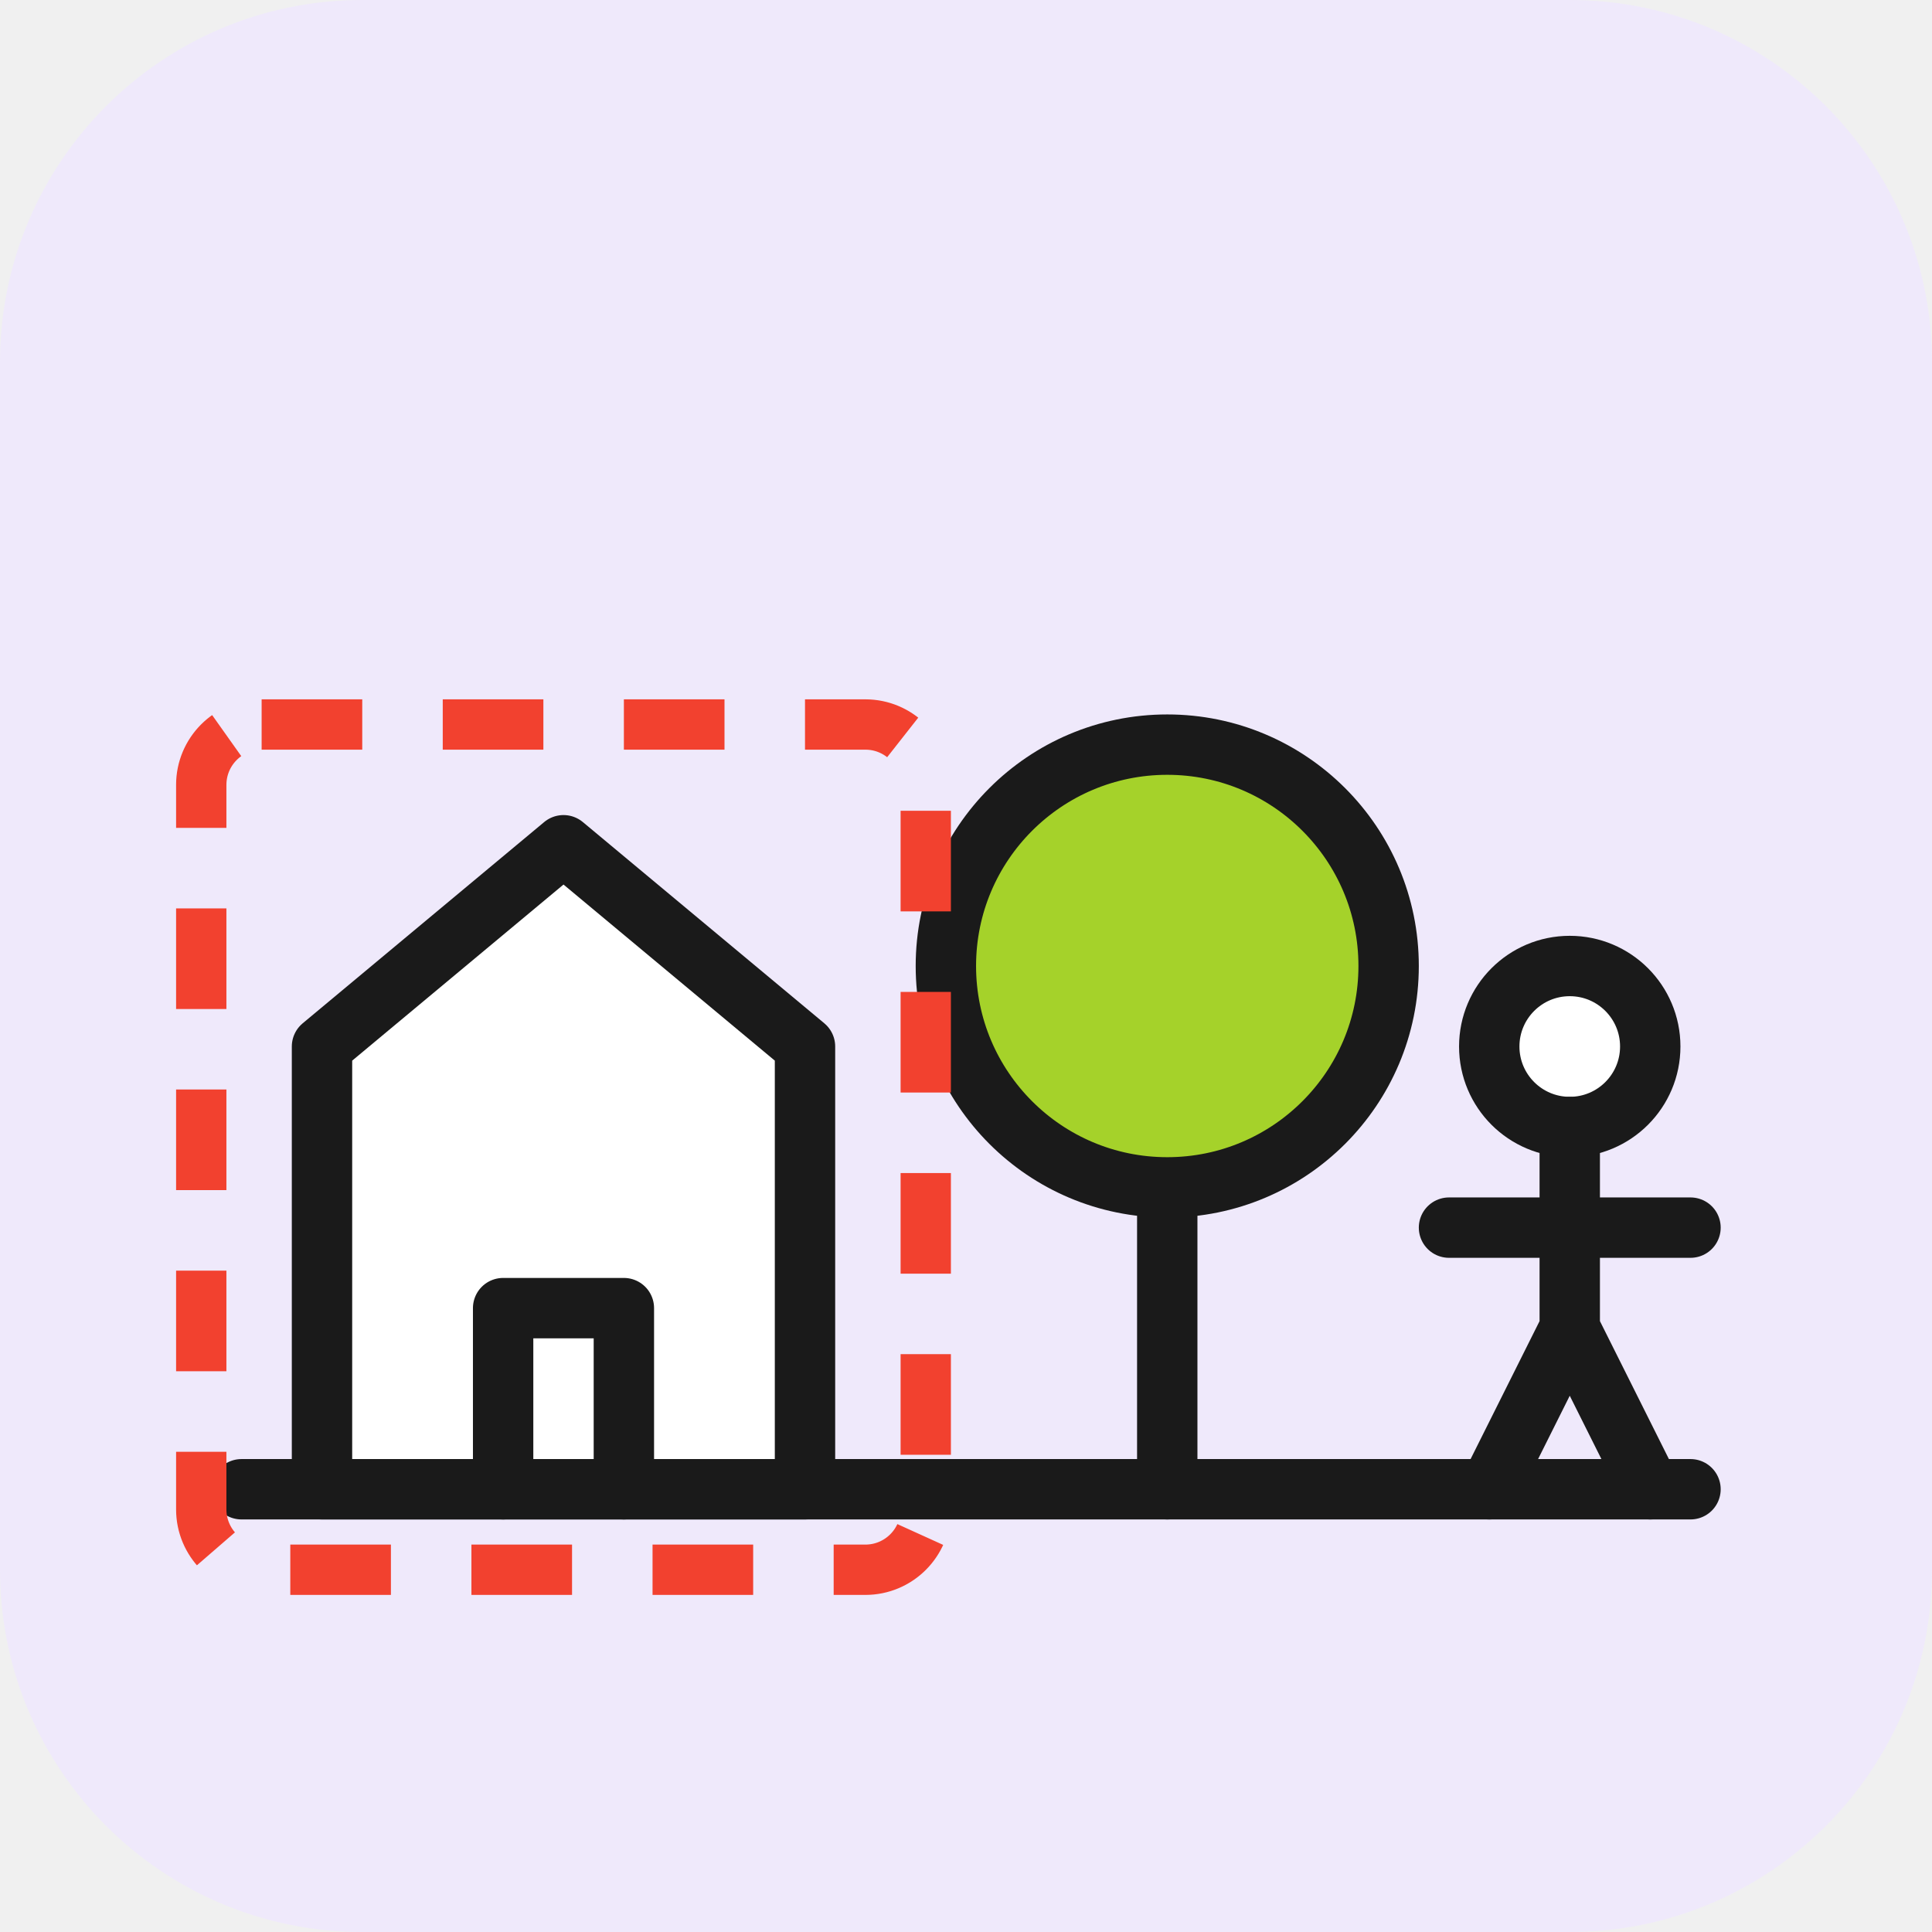
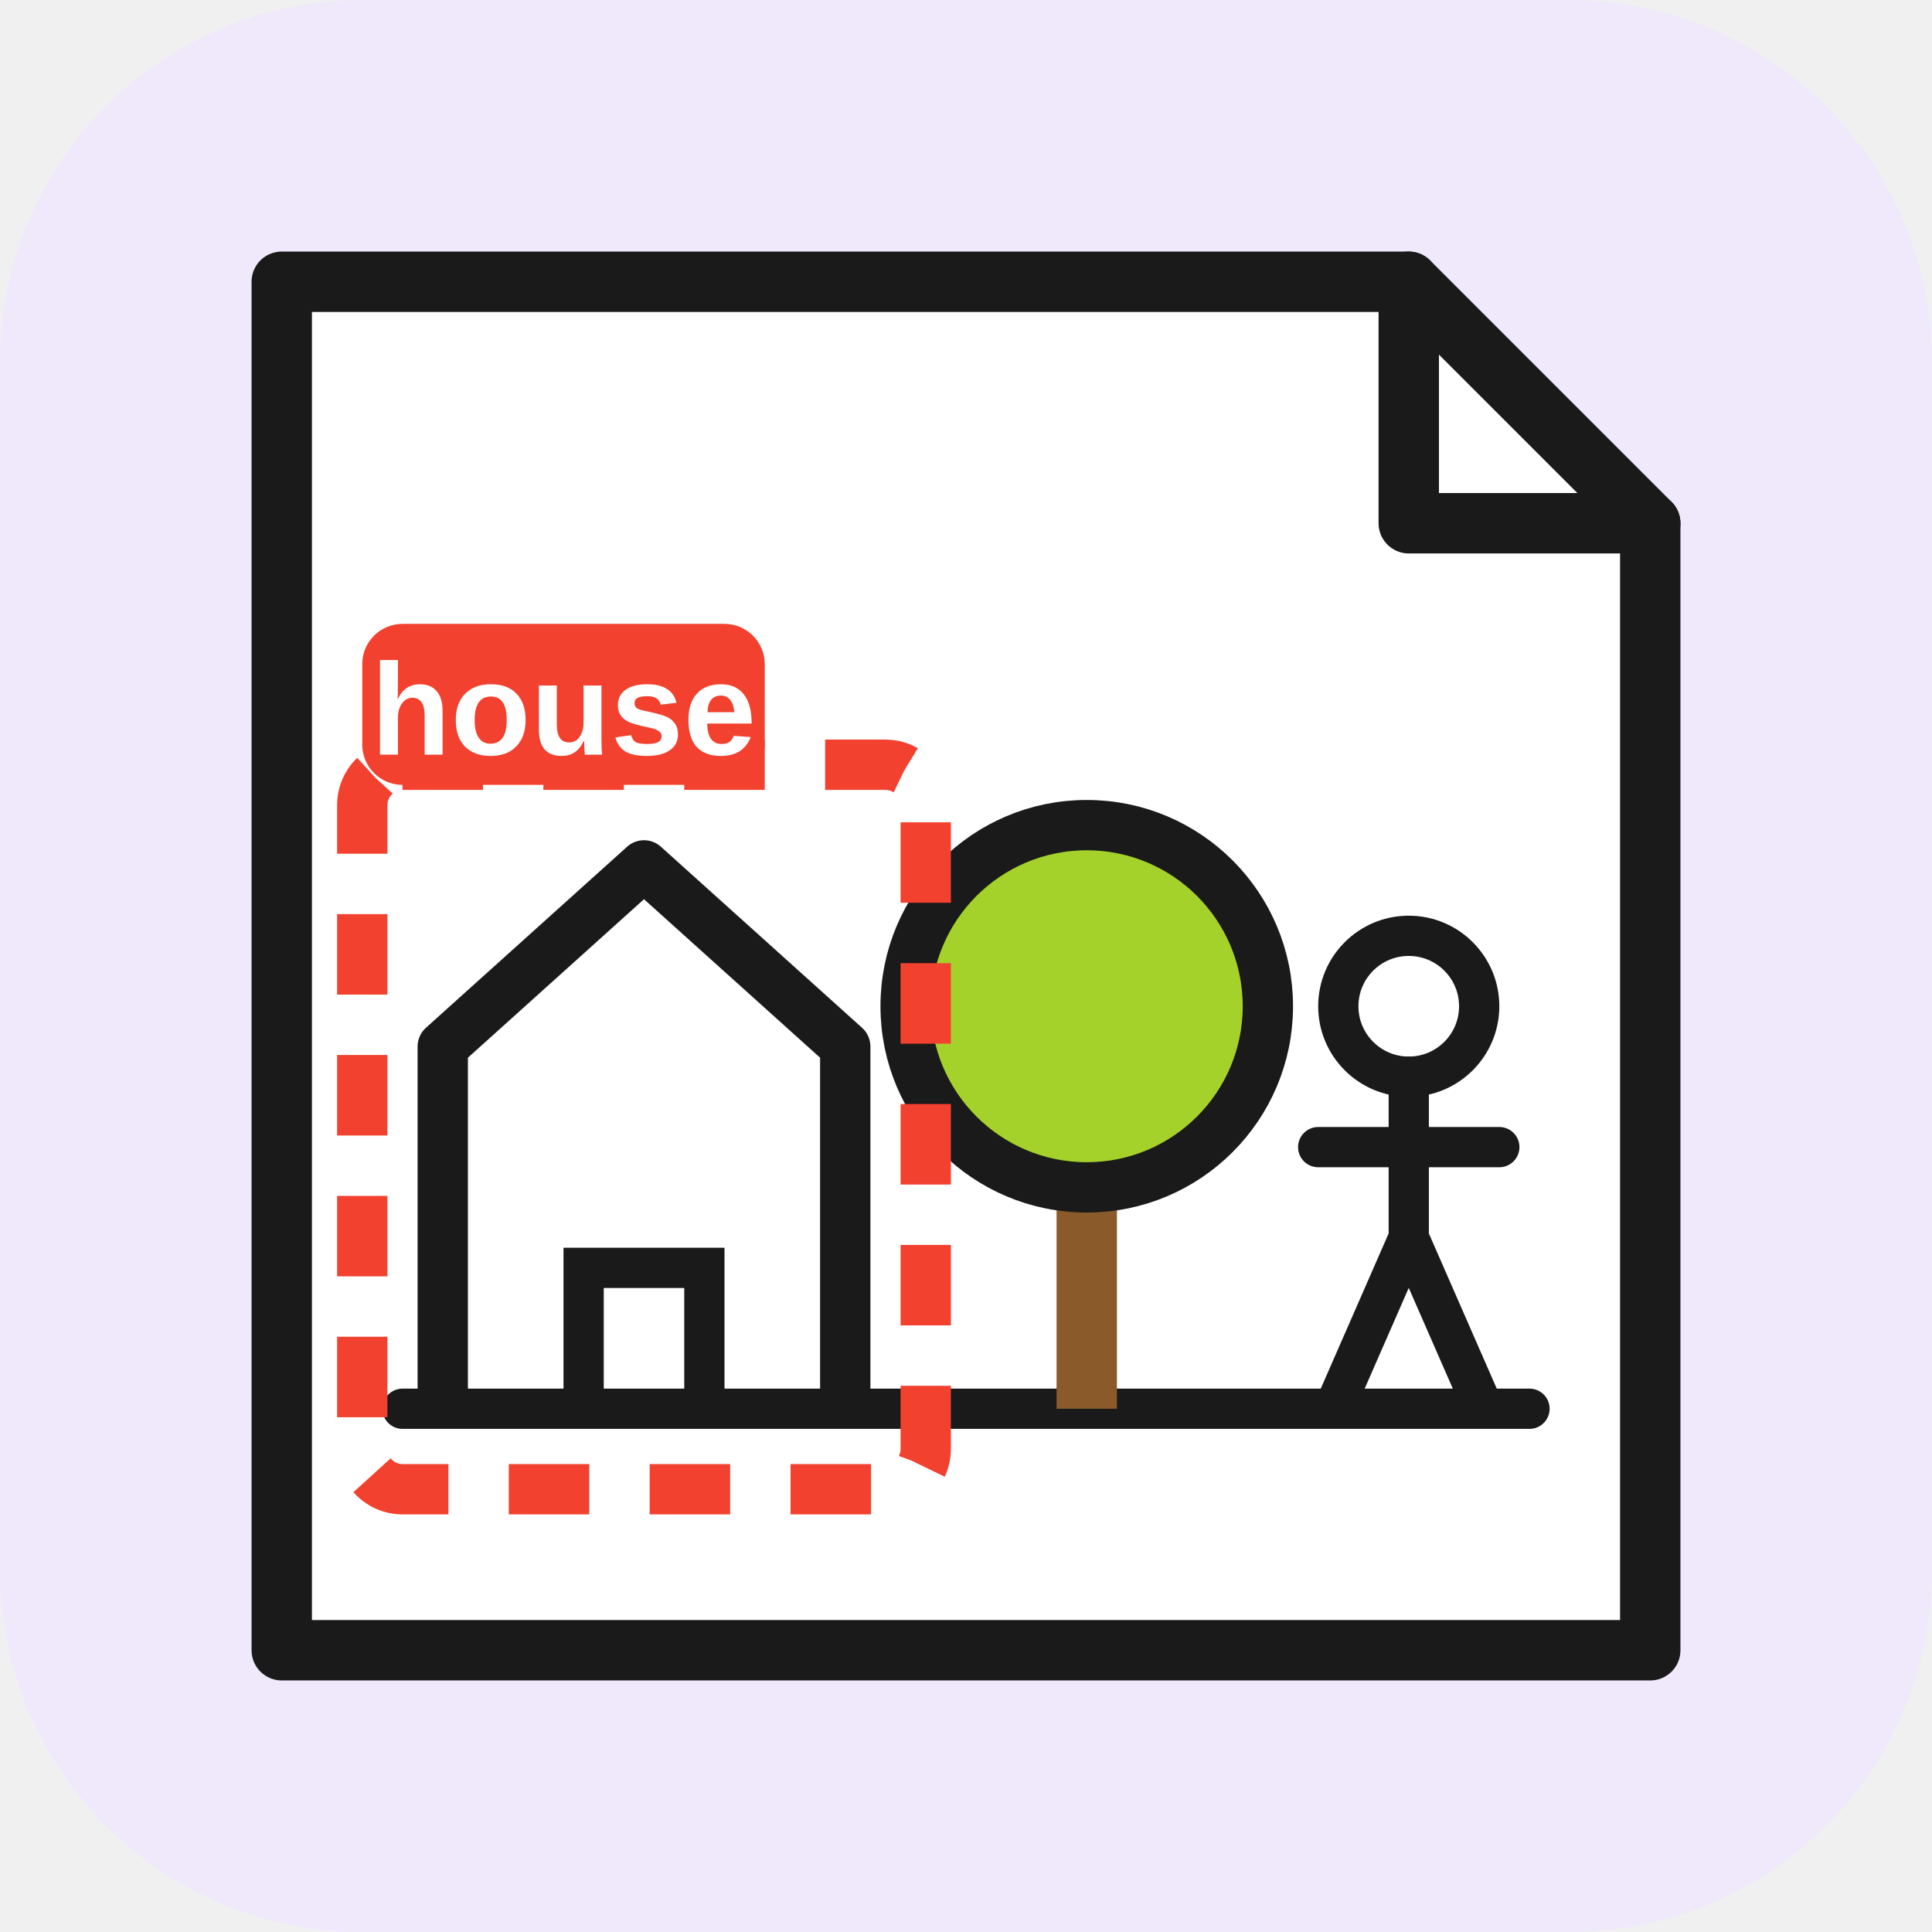
<svg xmlns="http://www.w3.org/2000/svg" viewBox="0 0 96 96" width="96" height="96">
  <rect width="96" height="96" rx="18" fill="#efe9fb" />
-   <path d="M12 74h72" stroke="#1a1a1a" stroke-width="3" stroke-linecap="round" stroke-linejoin="round" />
-   <path d="M16 74V52l12-10 12 10v22z" fill="#fff" stroke="#1a1a1a" stroke-width="3" stroke-linecap="round" stroke-linejoin="round" />
-   <path d="M25 74v-9h6v9" fill="none" stroke="#1a1a1a" stroke-width="3" stroke-linecap="round" stroke-linejoin="round" />
-   <path d="M58 74V58" stroke="#1a1a1a" stroke-width="3" stroke-linecap="round" stroke-linejoin="round" />
-   <circle cx="58" cy="48" r="11" fill="#a5d22a" stroke="#1a1a1a" stroke-width="3" stroke-linecap="round" stroke-linejoin="round" />
-   <circle cx="78" cy="52" r="4" fill="#fff" stroke="#1a1a1a" stroke-width="3" stroke-linecap="round" stroke-linejoin="round" />
-   <path d="M78 56v10M72 61h12M78 66l-4 8M78 66l4 8" fill="none" stroke="#1a1a1a" stroke-width="3" stroke-linecap="round" stroke-linejoin="round" />
-   <rect x="10" y="36" width="36" height="42" rx="3" fill="none" stroke="#f2412f" stroke-width="2.5" stroke-dasharray="5 4" />
+   <path d="M14 14h56l12 12v56H14z" fill="#fff" stroke="#1a1a1a" stroke-width="3" stroke-linecap="round" stroke-linejoin="round" />
+   <path d="M70 14v12h12" fill="none" stroke="#1a1a1a" stroke-width="3" stroke-linecap="round" stroke-linejoin="round" />
+   <path d="M20 70h56" stroke="#1a1a1a" stroke-width="2" stroke-linecap="round" />
+   <path d="M22 70V52l10-9 10 9v18" fill="none" stroke="#1a1a1a" stroke-width="2.5" stroke-linejoin="round" />
+   <path d="M29 70v-7h6v7" fill="none" stroke="#1a1a1a" stroke-width="2" />
+   <path d="M54 70V58" stroke="#8a5a2b" stroke-width="3" />
+   <circle cx="54" cy="50" r="9" fill="#a5d22a" stroke="#1a1a1a" stroke-width="2.5" />
+   <circle cx="70" cy="50" r="3.5" fill="#fff" stroke="#1a1a1a" stroke-width="2" />
+   <path d="M70 53.5v8M65.5 57h9M70 61.5l-3.5 8M70 61.5l3.5 8" fill="none" stroke="#1a1a1a" stroke-width="2" stroke-linecap="round" />
+   <rect x="18" y="38" width="28" height="36" rx="2" fill="none" stroke="#f2412f" stroke-width="2.5" stroke-dasharray="4 3" />
+   <rect x="18" y="31" width="20" height="8" rx="2" fill="#f2412f" />
+   <text x="28" y="37.5" font-family="Arial,Helvetica,sans-serif" font-size="6.5" font-weight="700" fill="#fff" text-anchor="middle">house</text>
</svg>
